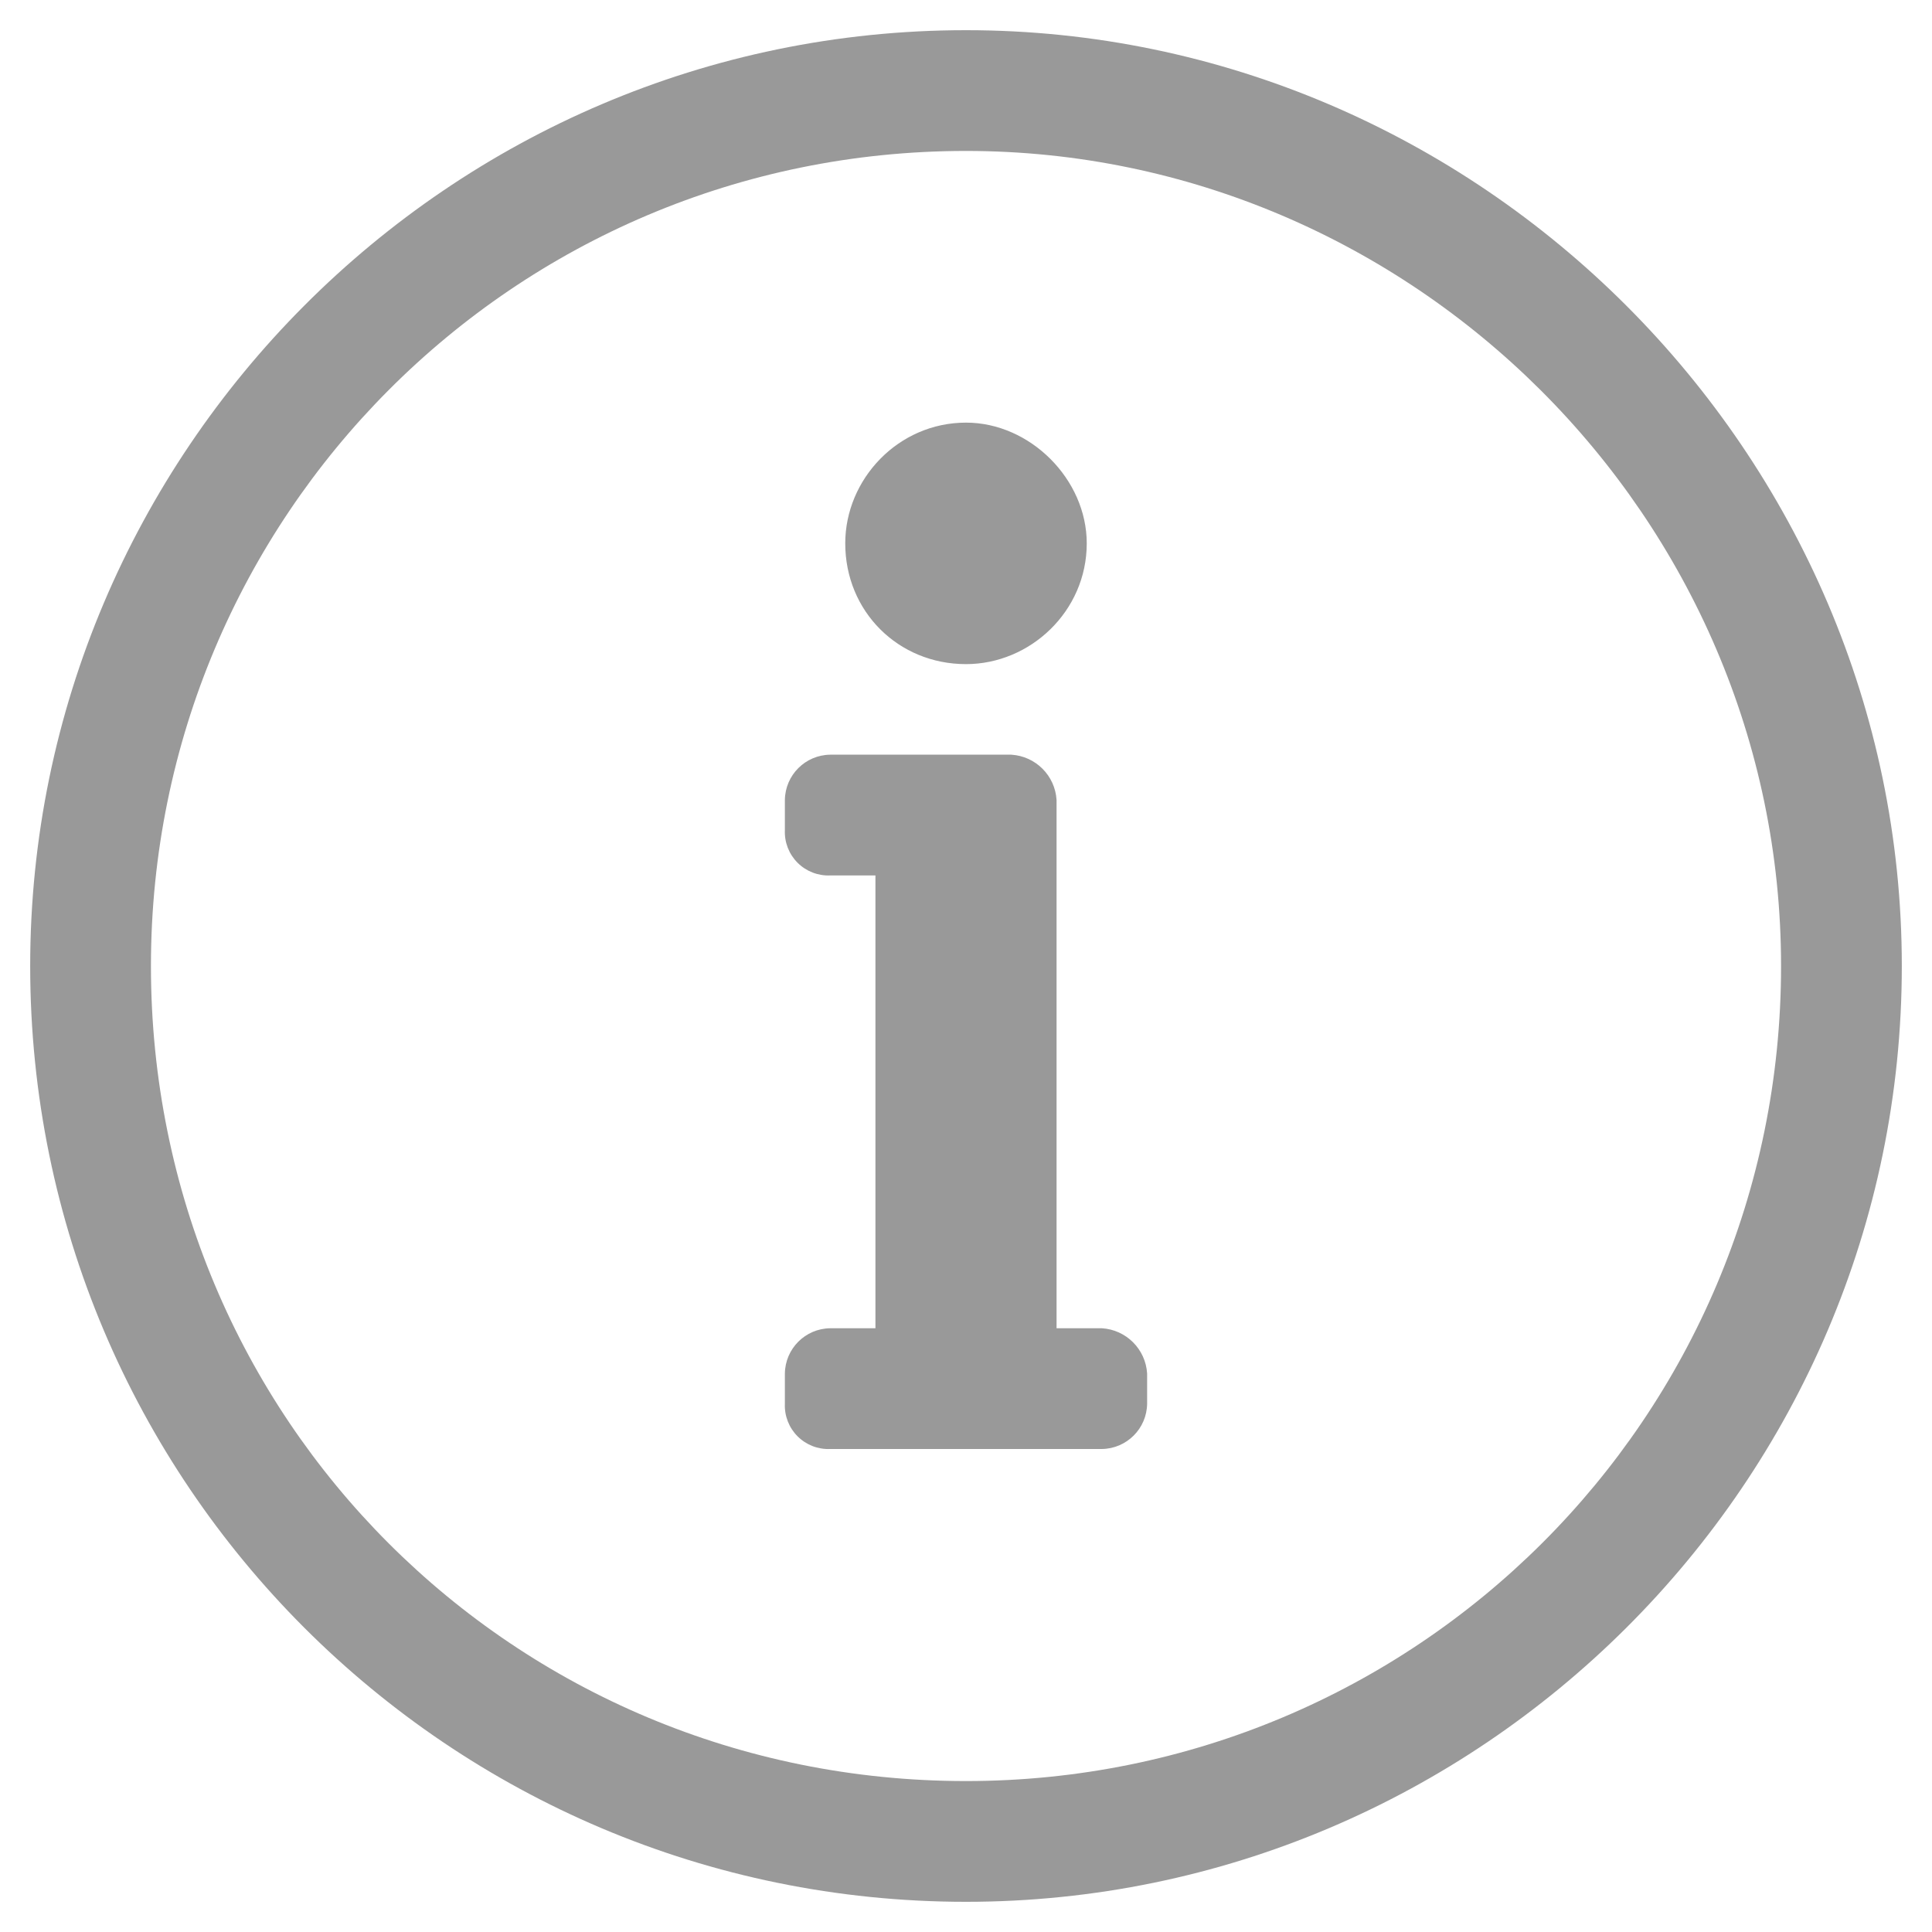
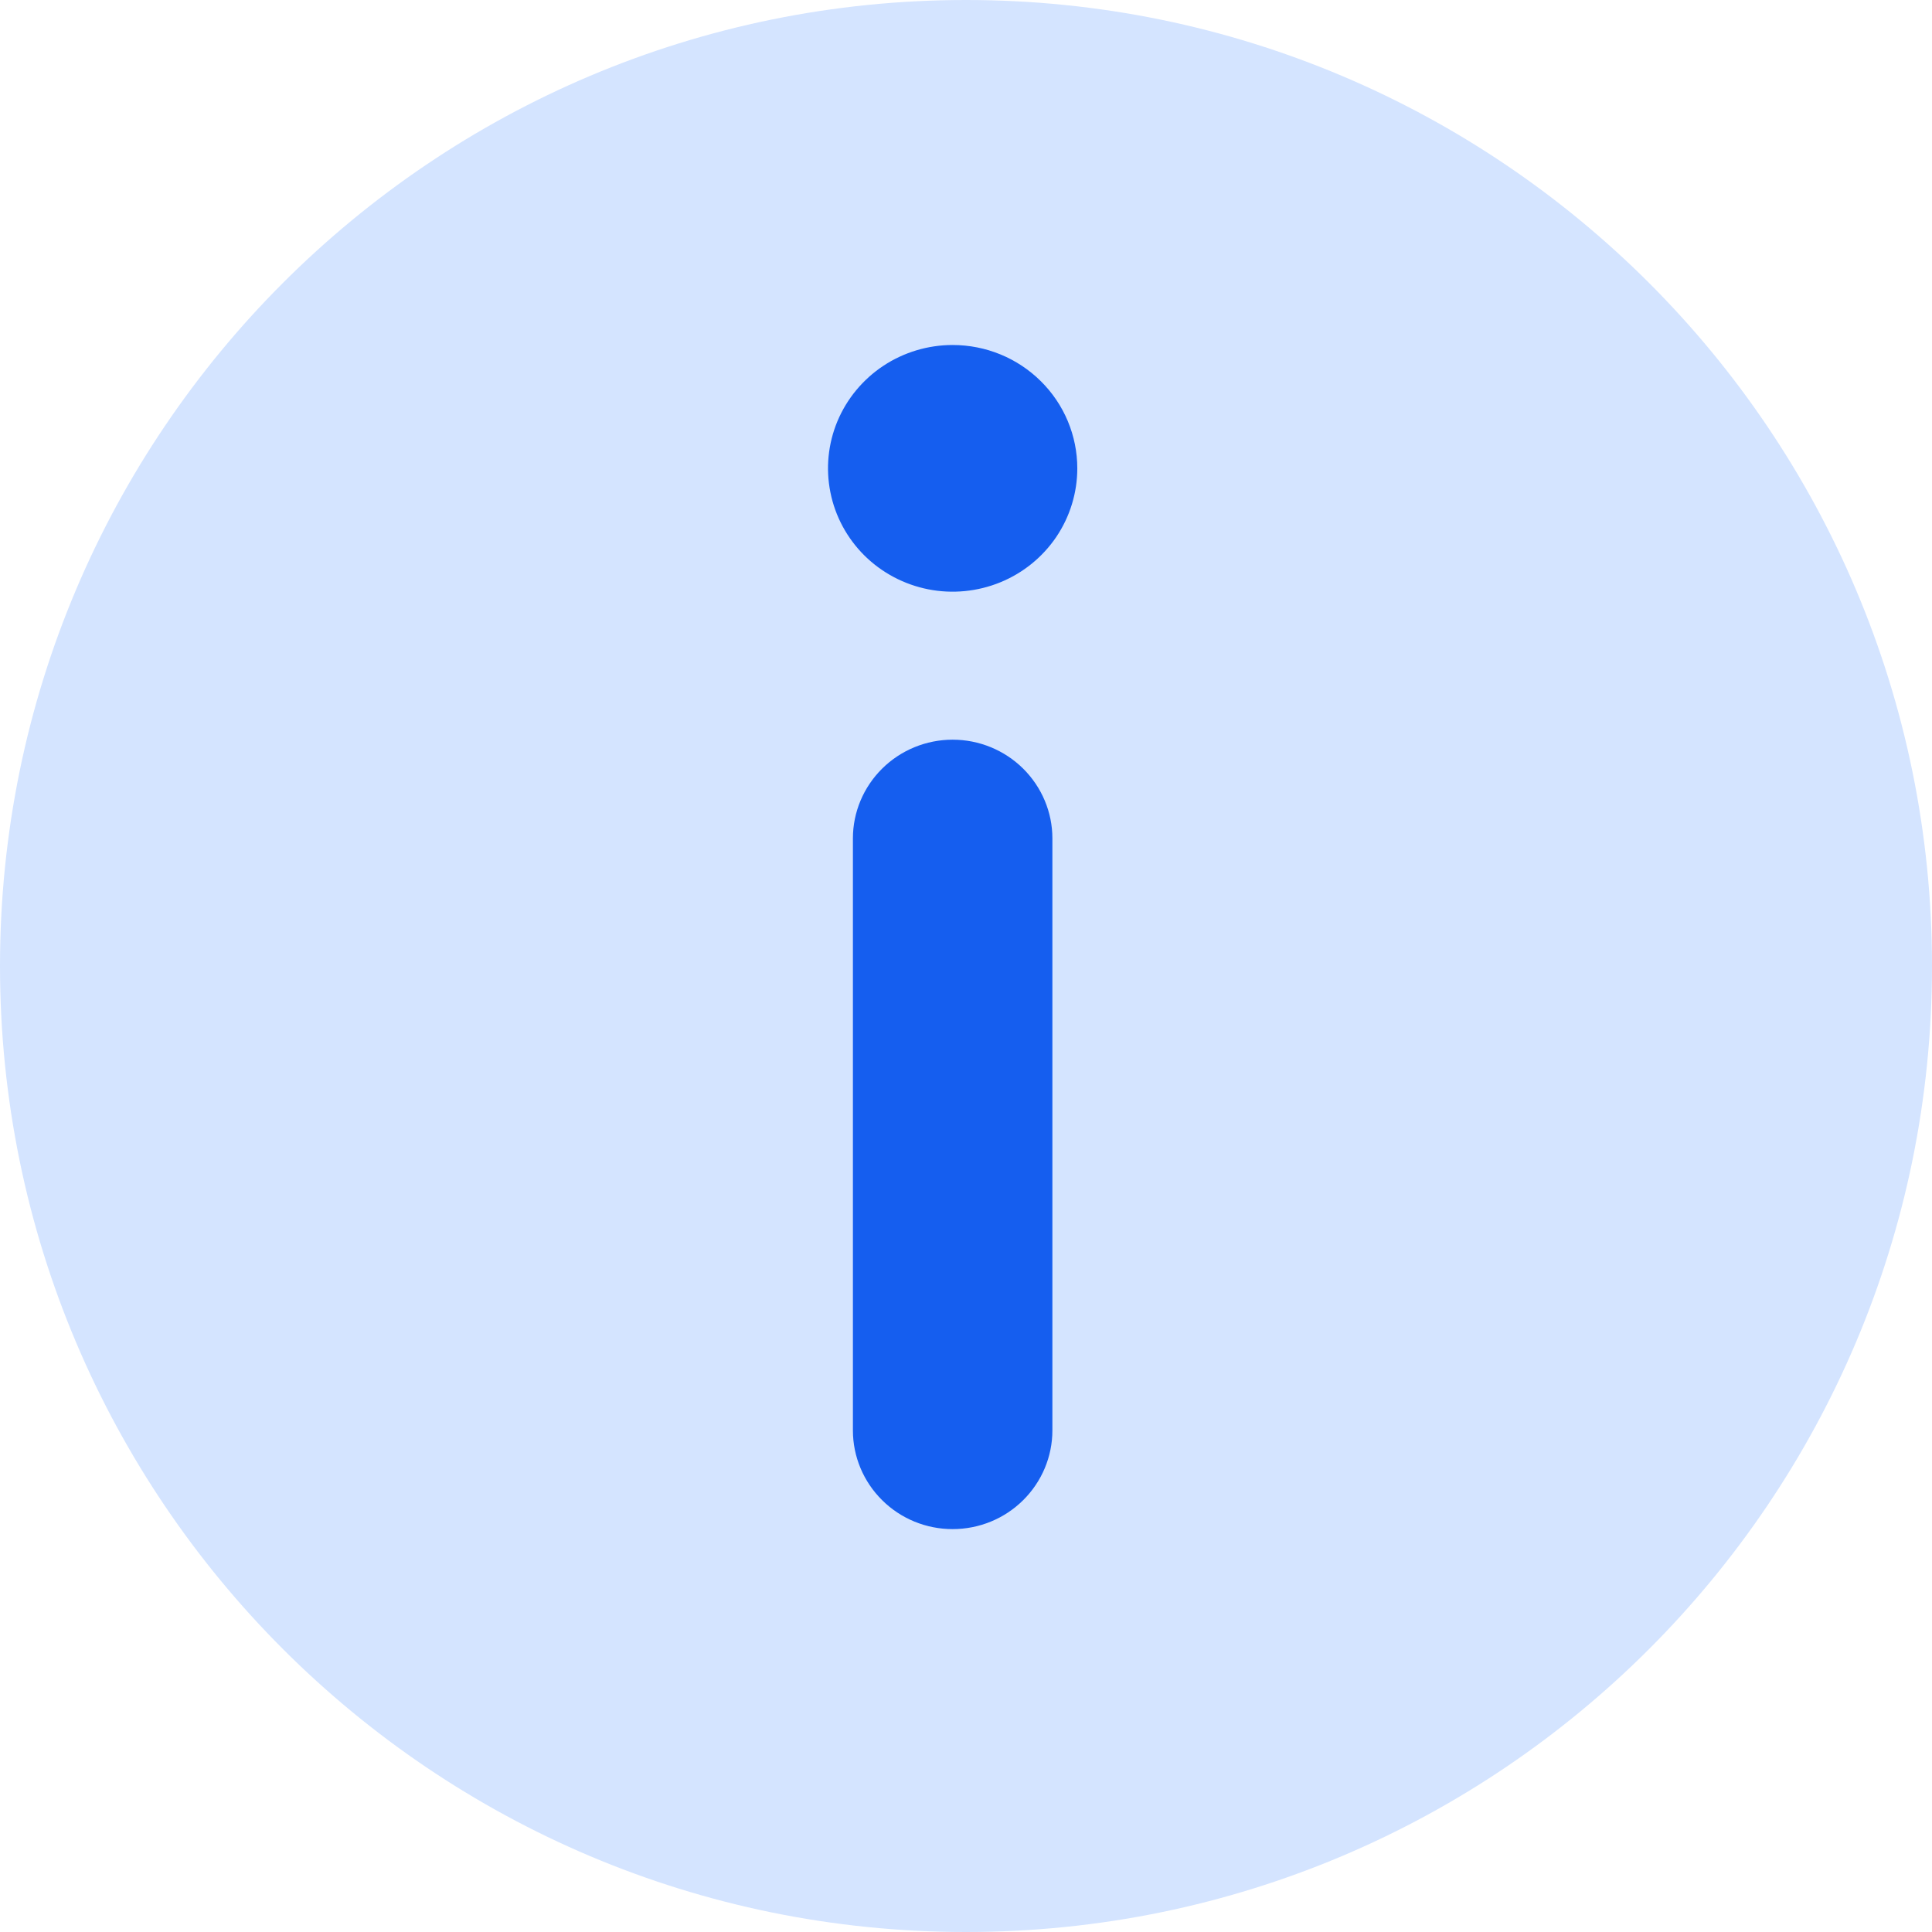
- <svg xmlns="http://www.w3.org/2000/svg" width="16" height="16" fill="none">
-   <path fill="#999" d="M8 1.25c3.688 0 6.75 3.031 6.75 6.75 0 3.75-3.031 6.75-6.75 6.75-3.75 0-6.75-3-6.75-6.75 0-3.719 3-6.75 6.75-6.75m0-1C3.719.25.25 3.75.25 8A7.75 7.75 0 0 0 8 15.75c4.25 0 7.75-3.469 7.75-7.75 0-4.25-3.5-7.75-7.75-7.75M6.875 11a.38.38 0 0 0-.375.375v.25a.36.36 0 0 0 .375.375h2.25a.38.38 0 0 0 .375-.375v-.25A.4.4 0 0 0 9.125 11H8.75V6.625a.4.4 0 0 0-.375-.375h-1.5a.38.38 0 0 0-.375.375v.25a.36.36 0 0 0 .375.375h.375V11zM8 3.5c-.562 0-1 .469-1 1 0 .563.438 1 1 1 .531 0 1-.437 1-1 0-.531-.469-1-1-1" />
+ <svg xmlns="http://www.w3.org/2000/svg" width="28" height="28" viewBox="0 0 28 28" fill="none">
+   <rect width="28" height="28" rx="14" fill="#D4E4FF" />
+   <path d="M13.806 10.72C13.423 10.72 13.056 10.871 12.785 11.139C12.514 11.408 12.361 11.771 12.361 12.15V20.731C12.361 21.11 12.514 21.474 12.785 21.742C13.056 22.011 13.423 22.161 13.806 22.161C14.19 22.161 14.557 22.011 14.828 21.742C15.099 21.474 15.252 21.11 15.252 20.731V12.15C15.252 11.771 15.099 11.408 14.828 11.139C14.557 10.871 14.19 10.72 13.806 10.72ZM13.806 5C13.449 5 13.1 5.105 12.803 5.301C12.506 5.498 12.274 5.777 12.137 6.104C12.001 6.43 11.965 6.79 12.035 7.136C12.104 7.483 12.277 7.802 12.529 8.052C12.782 8.302 13.104 8.472 13.454 8.541C13.804 8.61 14.168 8.574 14.498 8.439C14.828 8.304 15.11 8.075 15.309 7.781C15.507 7.487 15.613 7.141 15.613 6.788C15.613 6.314 15.423 5.859 15.084 5.524C14.745 5.188 14.286 5 13.806 5Z" fill="#155EEF" />
</svg>
